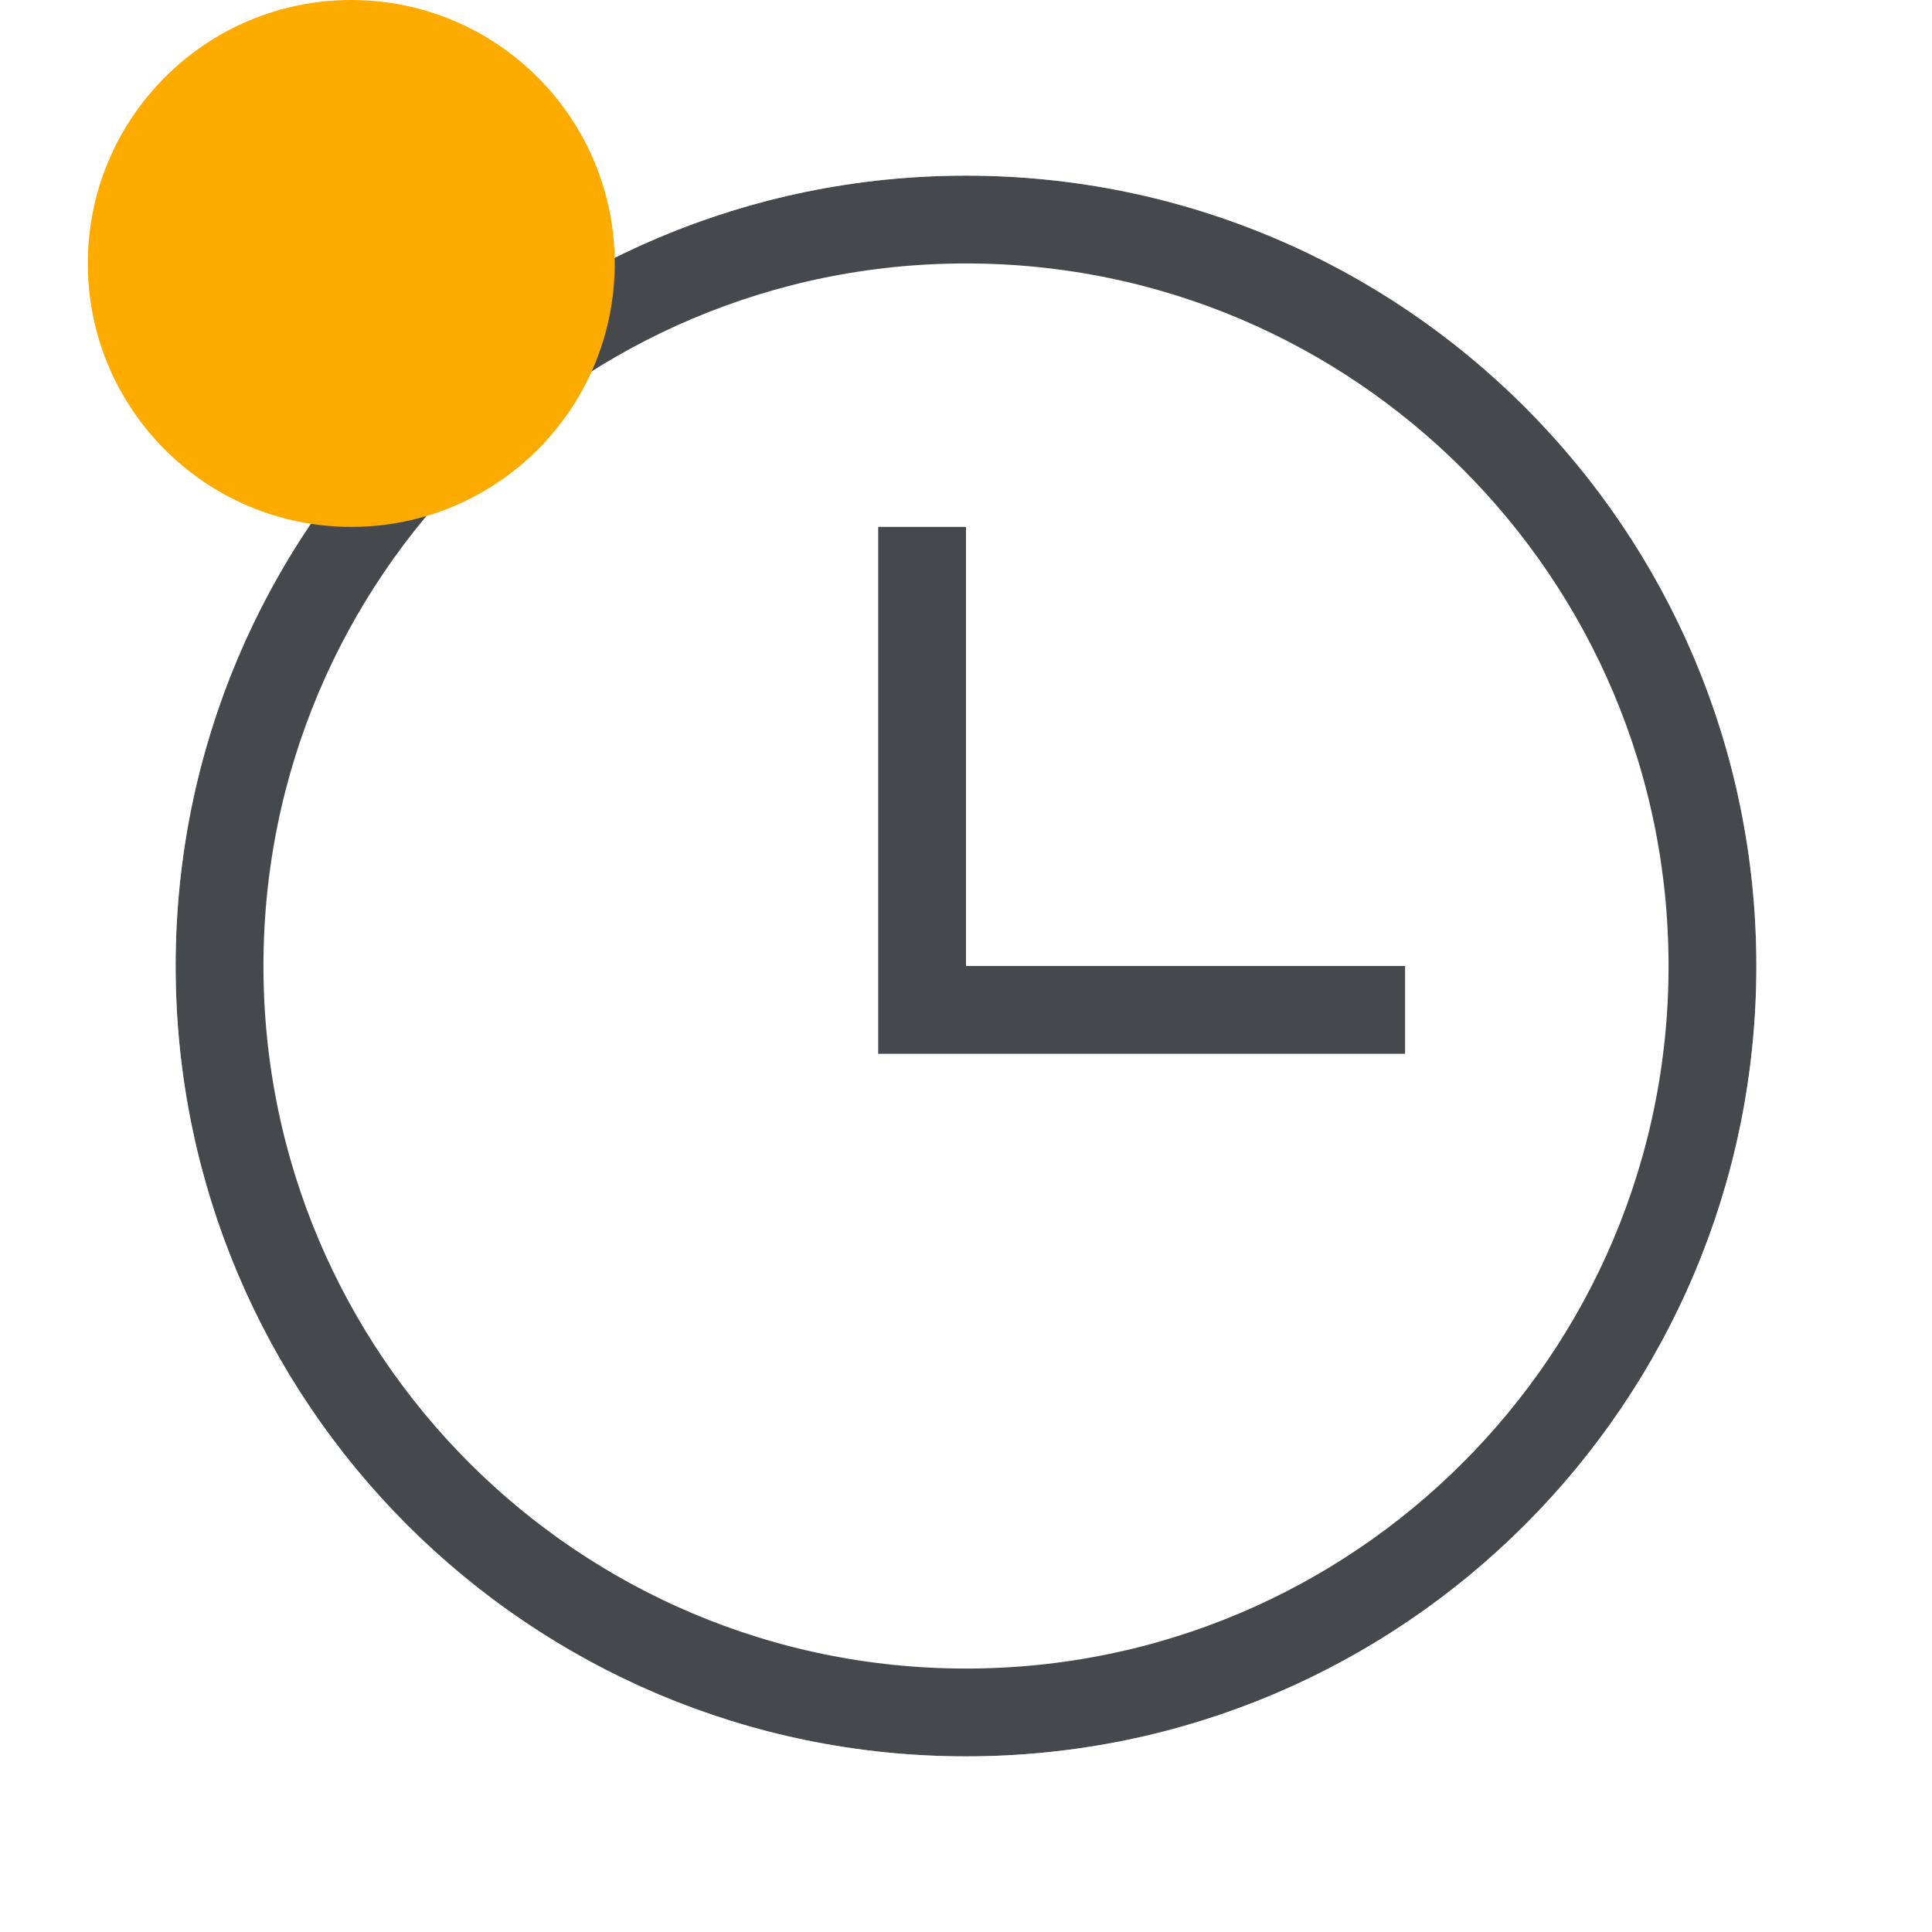
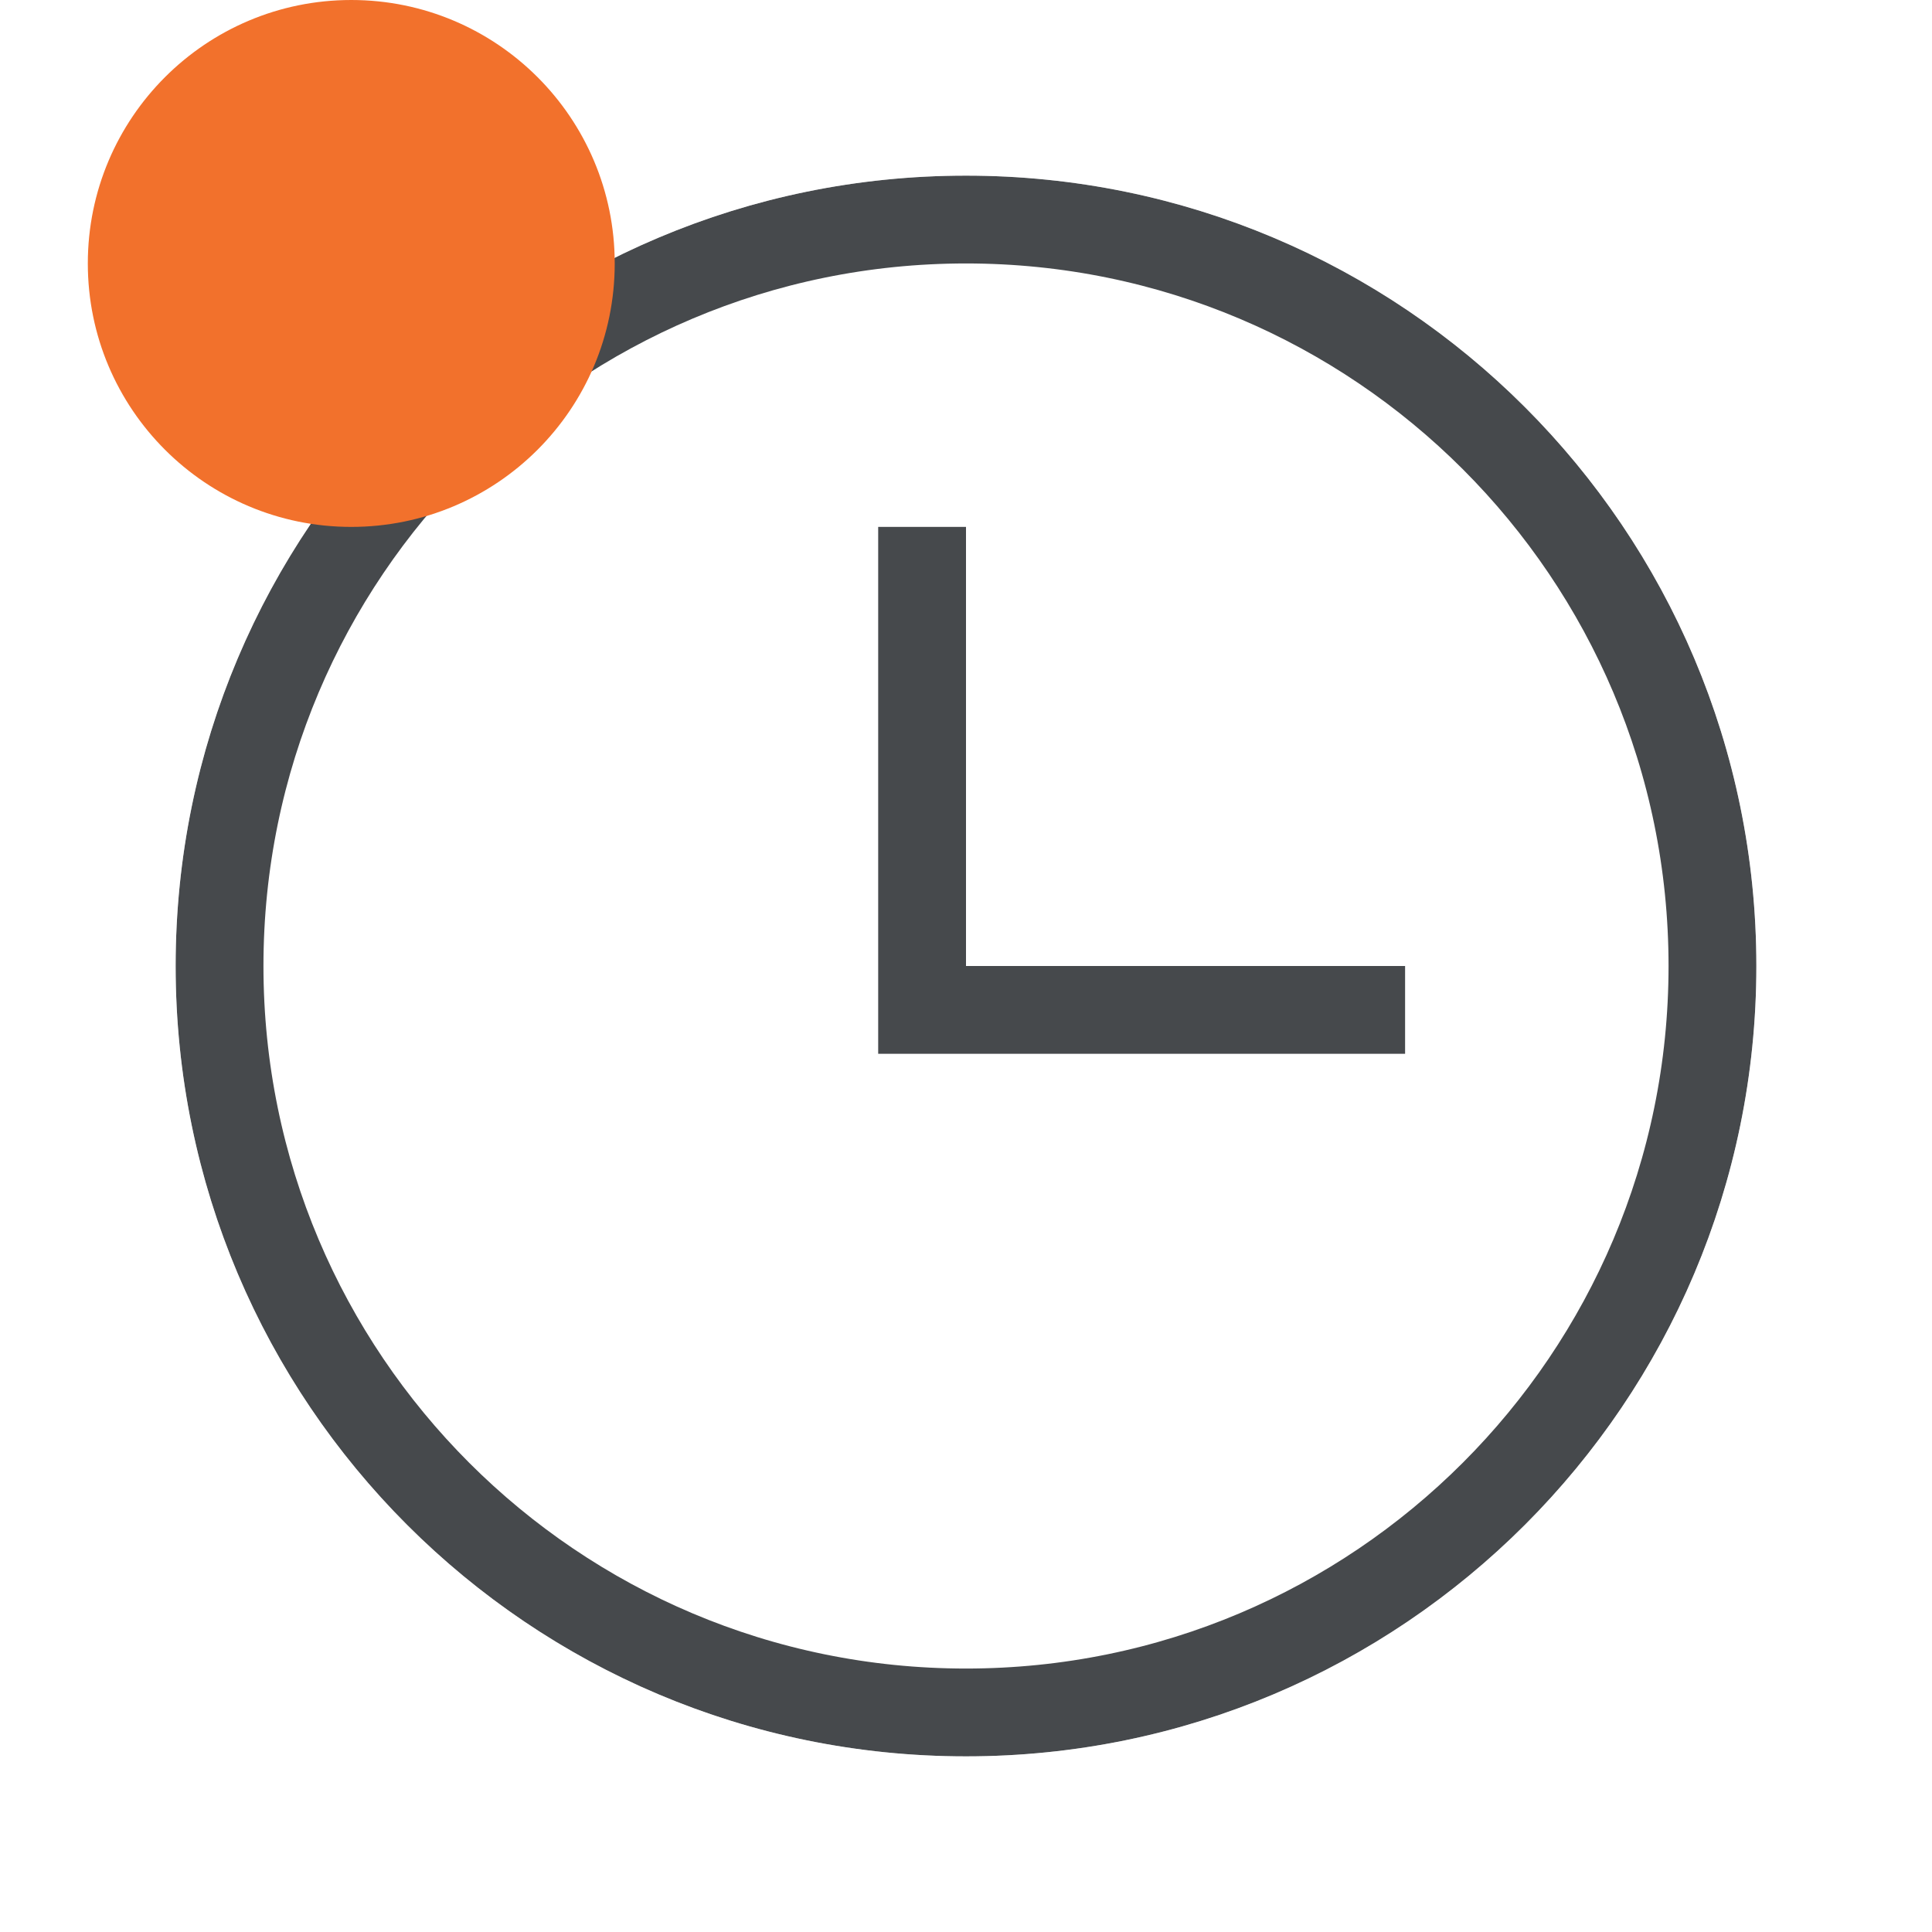
<svg xmlns="http://www.w3.org/2000/svg" id="e" width="22" height="22" version="1.1">
-   <defs id="d">
-     <style id="current-color-scheme" type="text/css">.ColorScheme-Text {
- 			color:#090d11;
- 			}
- 			.ColorScheme-Background{
- 			color:#ffffff;
- 			}
- 			.ColorScheme-NeutralText {
- 			color:#feab00;
- 			}</style>
+   <defs>
+     <style id="current-color-scheme" type="text/css">
+ 			.ColorScheme-Background{color:#ffffff;}
+ 			.ColorScheme-Text{color:#090d11;}
+ 			.ColorScheme-Highlight{color:#2598e4;}
+ 			.ColorScheme-NegativeText {color:#f03489;}
+ 			.ColorScheme-PositiveText {color:#42a53b;}
+             .ColorScheme-NeutralText{color:#f2712c;}</style>
  </defs>
  <path id="f" class="ColorScheme-Text" d="m10.5 6v5.5h5.5m3.5-0.5c0 4.694-3.805 8.5-8.5 8.5s-8.5-3.805-8.5-8.5 3.805-8.5 8.5-8.5 8.5 3.805 8.5 8.5z" style="fill:none;stroke-opacity:.75;stroke:currentColor" />
  <path id="a" class="ColorScheme-Background" d="m11.5 5v5.5h5.5m3.5 0.5c0 5.247-4.253 9.5-9.5 9.5s-9.5-4.253-9.5-9.5c-1e-7 -5.247 4.253-9.5 9.5-9.5 5.247 4e-7 9.5 4.253 9.5 9.5z" style="fill:none;stroke-opacity:.5;stroke:currentColor" />
-   <circle id="b" class="ColorScheme-NeutralText" cx="4" cy="3" r="3" style="fill:currentColor" />
+   <circle id="b" class="ColorScheme-NeutralText warning" cx="4" cy="3" r="3" style="fill:currentColor" />
</svg>
